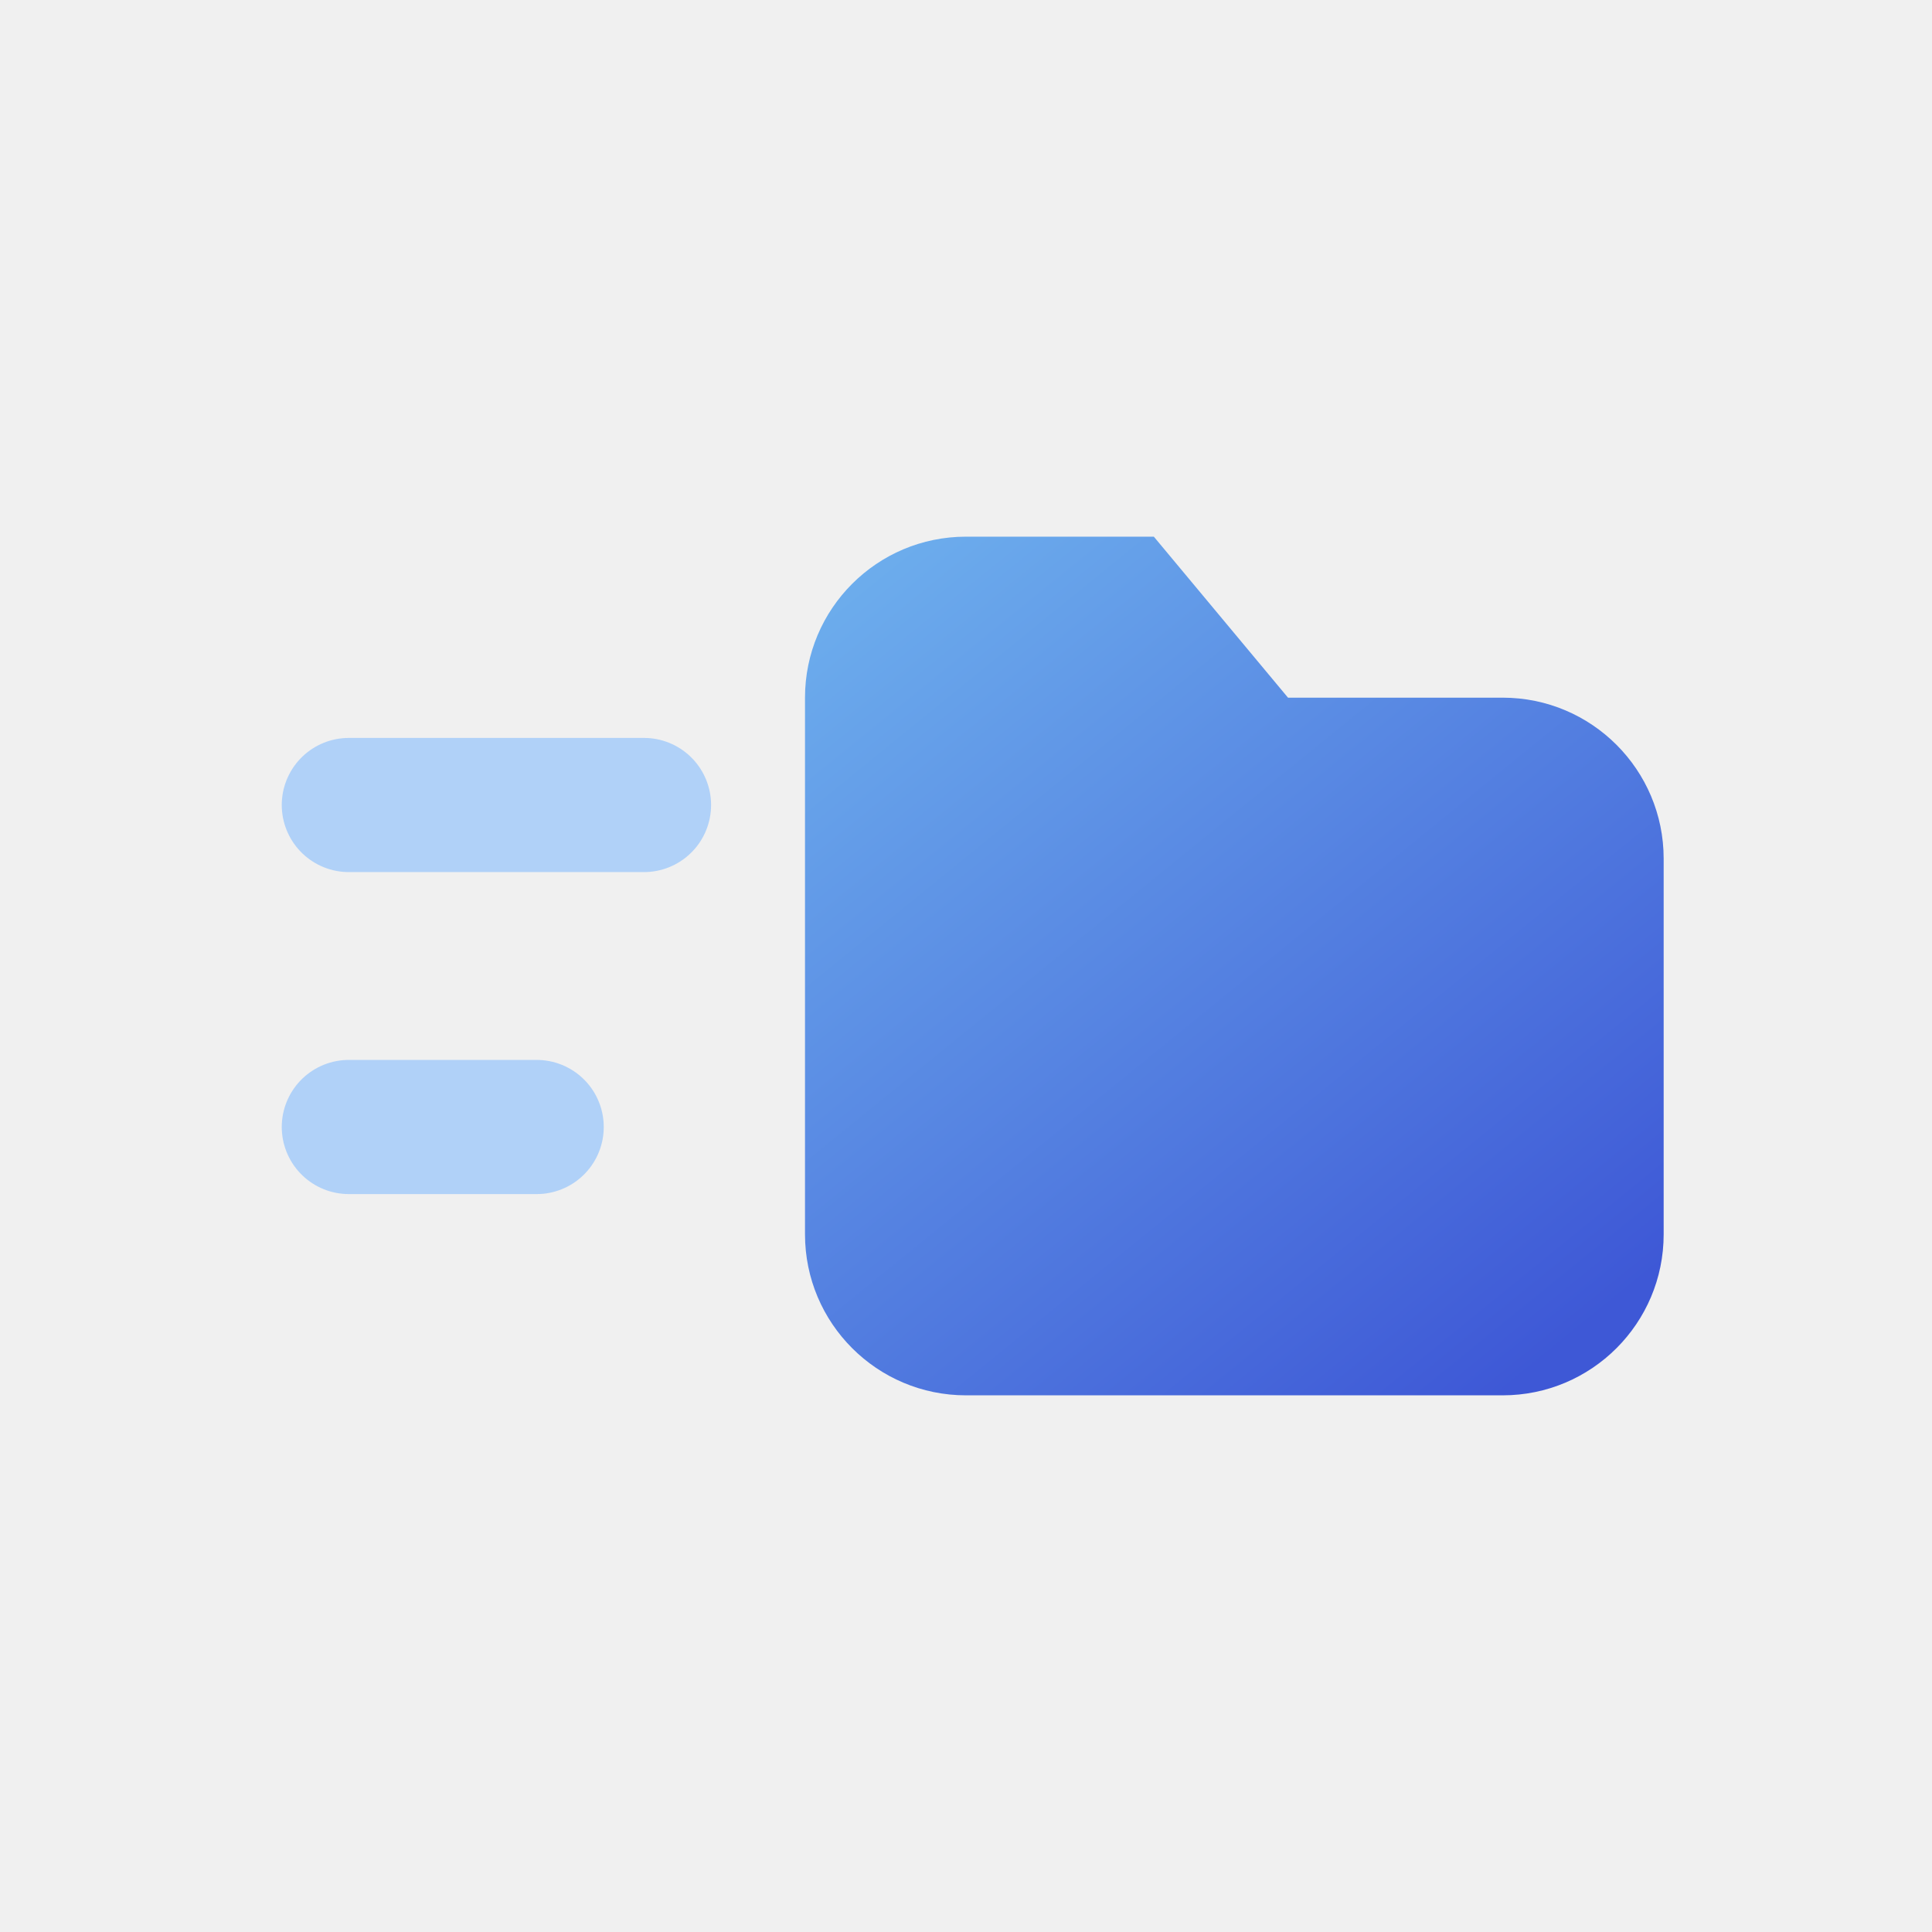
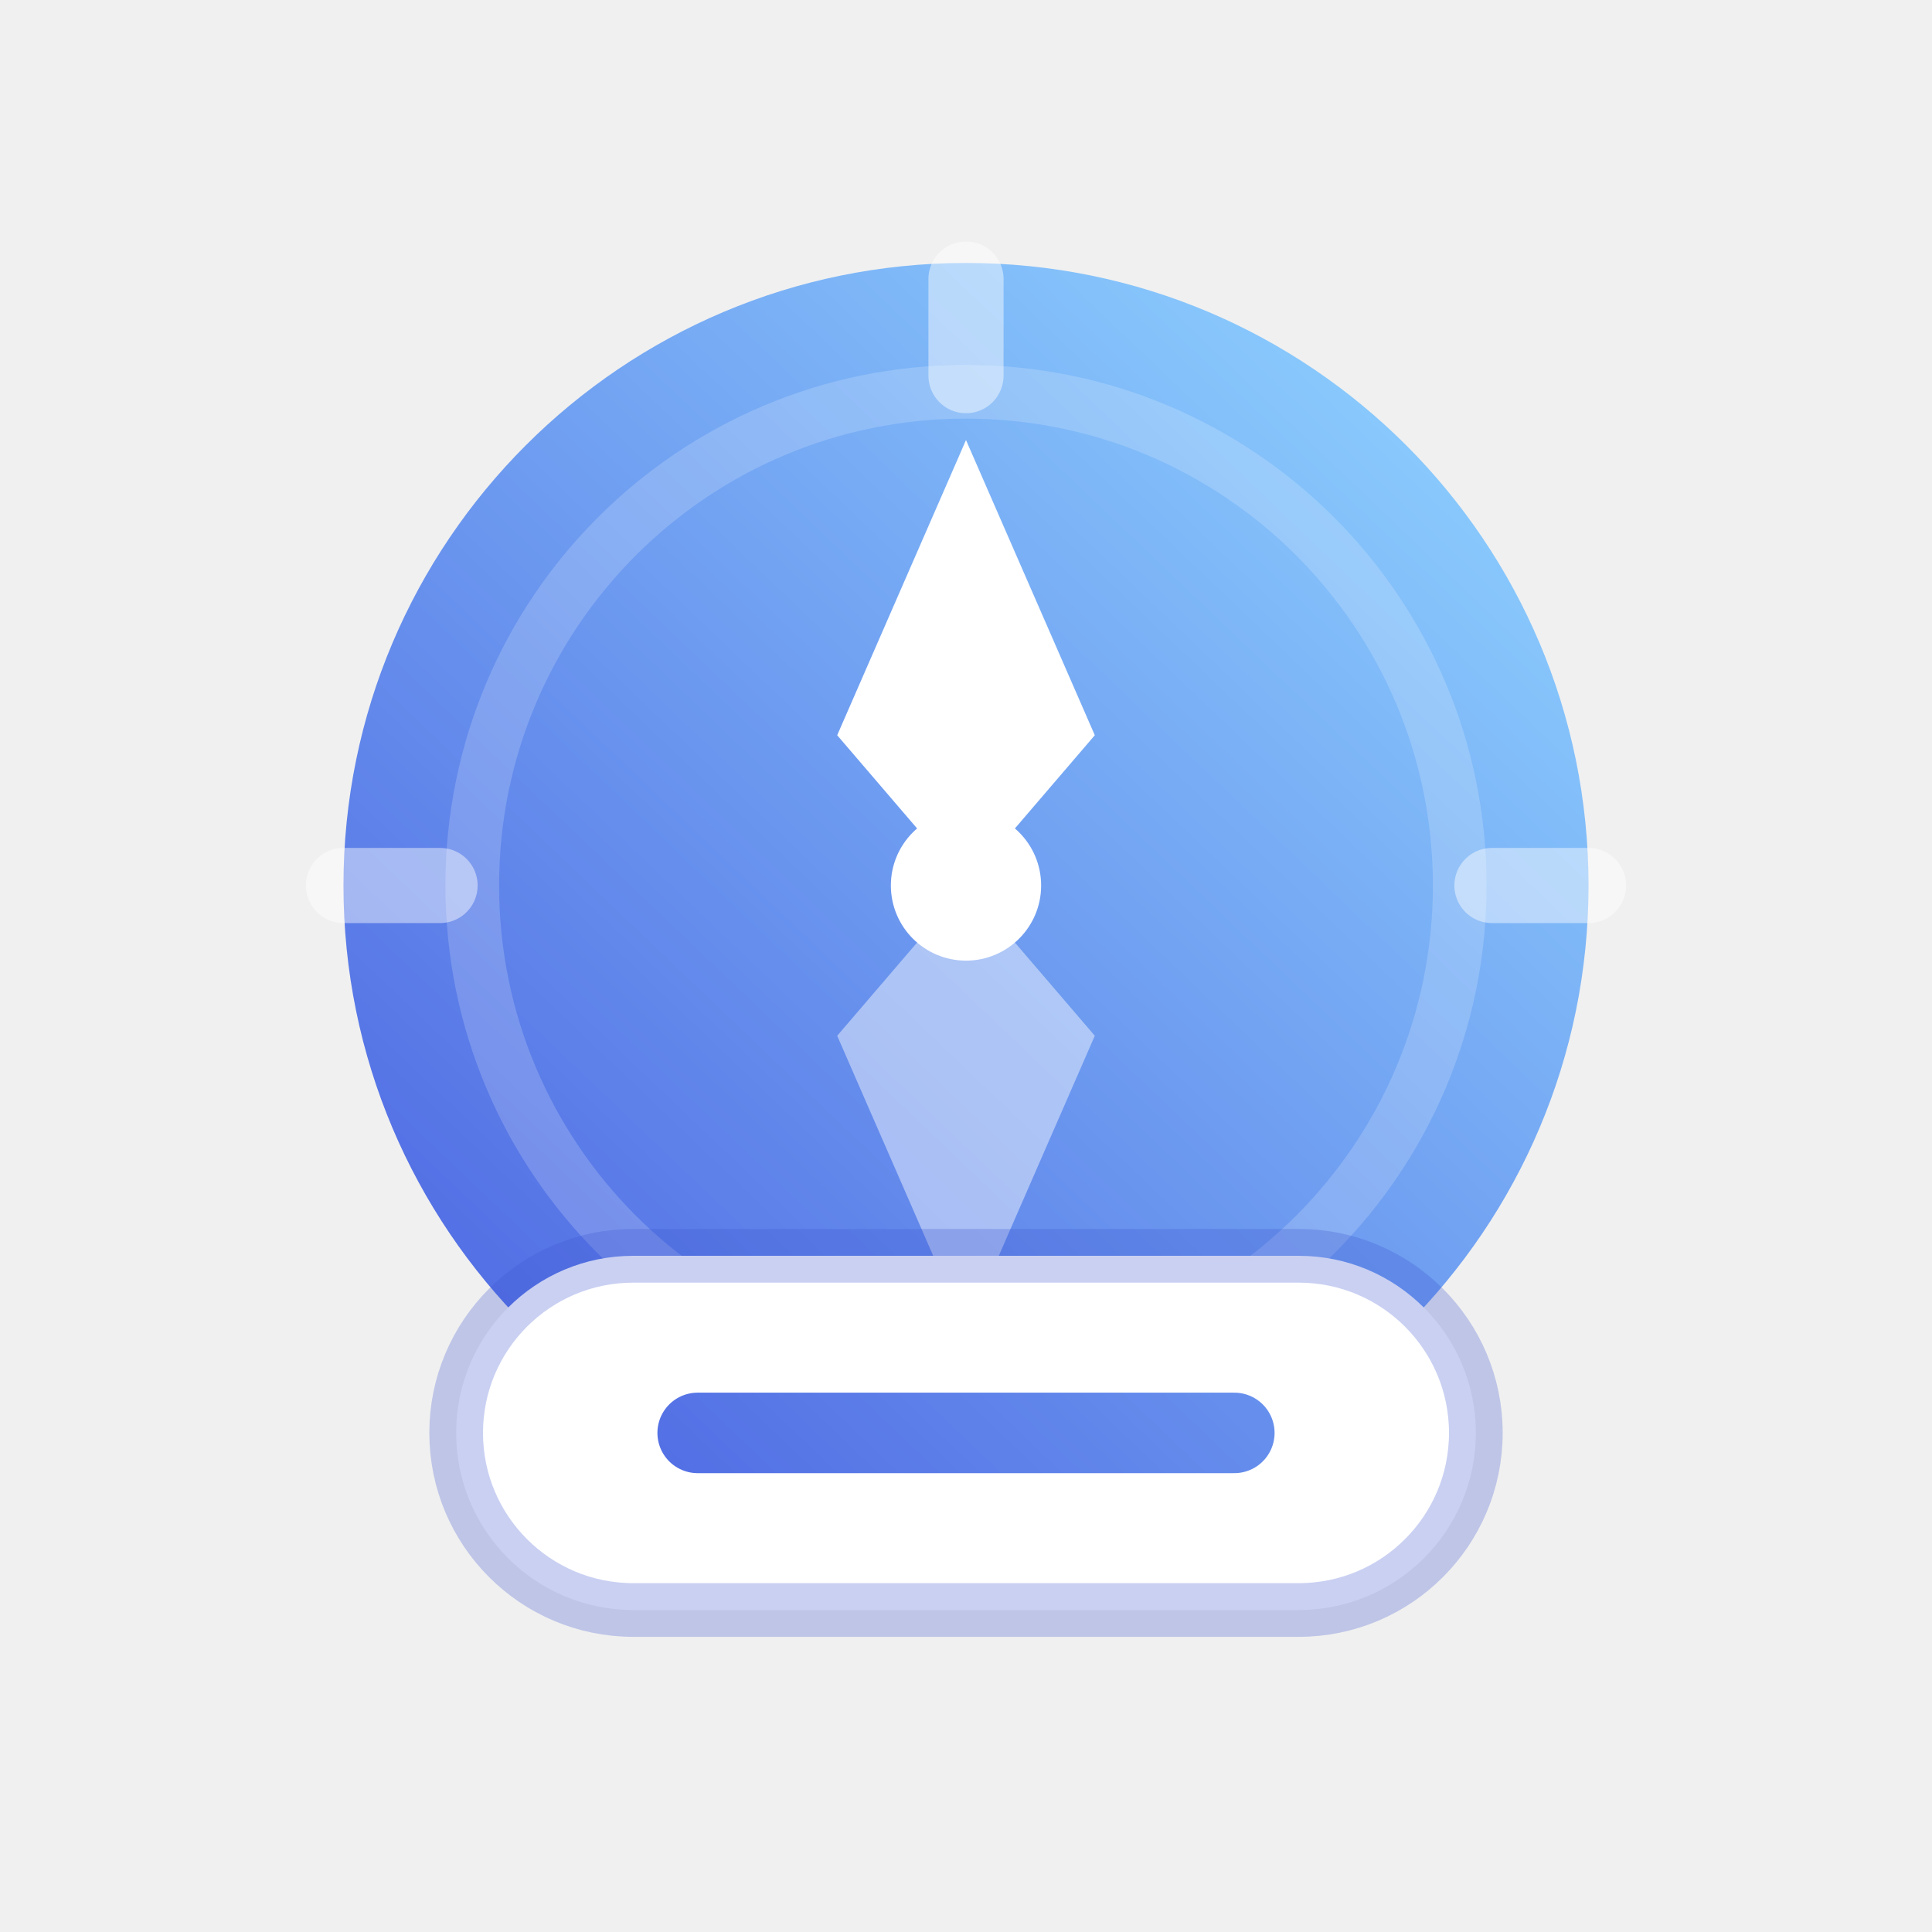
<svg xmlns="http://www.w3.org/2000/svg" width="36" height="36" viewBox="0 0 36 36" fill="none">
  <defs>
-     <linearGradient id="workspace-label-folder" x1="15" y1="10" x2="28" y2="26" gradientUnits="userSpaceOnUse">
-       <stop stop-color="#6FB2EE" />
-       <stop offset="1" stop-color="#3E58D6" />
+     <linearGradient id="title-badge-compass" x1="28.5" y1="6.5" x2="8" y2="28" gradientUnits="userSpaceOnUse">
+       <stop stop-color="#8FD3FF" />
+       <stop offset="1" stop-color="#4B62E1" />
    </linearGradient>
  </defs>
-   <path d="M6.5 15H12M6.5 21H10" stroke="#7CB7FF" stroke-opacity="0.55" stroke-width="2.5" stroke-linecap="round" />
-   <path d="M18 10H21.5L24 13H28A3 3 0 0 1 31 16V23A3 3 0 0 1 28 26H18A3 3 0 0 1 15 23V13A3 3 0 0 1 18 10Z" fill="url(#workspace-label-folder)" />
+   <circle cx="18" cy="16.5" r="11.6" fill="url(#title-badge-compass)" />
+   <circle cx="18" cy="16.5" r="9.2" stroke="#FFFFFF" stroke-opacity="0.18" />
+   <g stroke="#FFFFFF" stroke-opacity="0.45" stroke-width="1.4" stroke-linecap="round">
+     <path d="M18 5.2v1.8M18 26v1.8M6.4 16.5h1.8M27.8 16.5h1.8" />
+   </g>
+   <path d="M18 8.2l2.4 5.5L18 16.5l-2.4-2.8Z" fill="#FFFFFF" />
+   <path d="M18 24.8l2.4-5.5L18 16.5l-2.4 2.8Z" fill="#FFFFFF" fill-opacity="0.45" />
+   <circle cx="18" cy="16.5" r="1.4" fill="#FFFFFF" />
+   <rect x="8.5" y="23.4" width="19" height="6.6" rx="3.3" fill="#FFFFFF" />
+   <rect x="8.5" y="23.4" width="19" height="6.6" rx="3.3" stroke="#3F58D0" stroke-opacity="0.28" />
+   <path d="M13 26.7h10" stroke="url(#title-badge-compass)" stroke-width="1.5" stroke-linecap="round" />
</svg>
